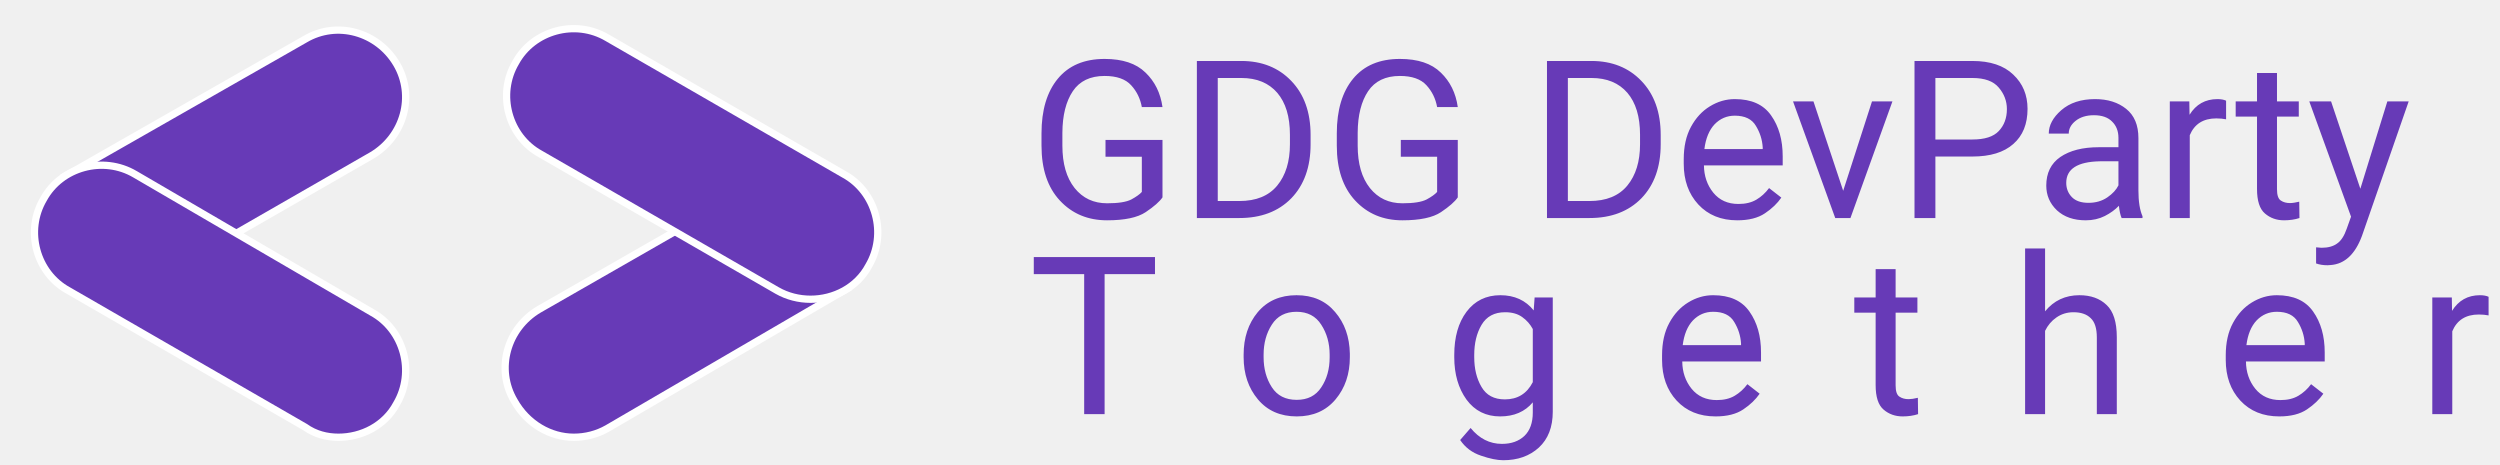
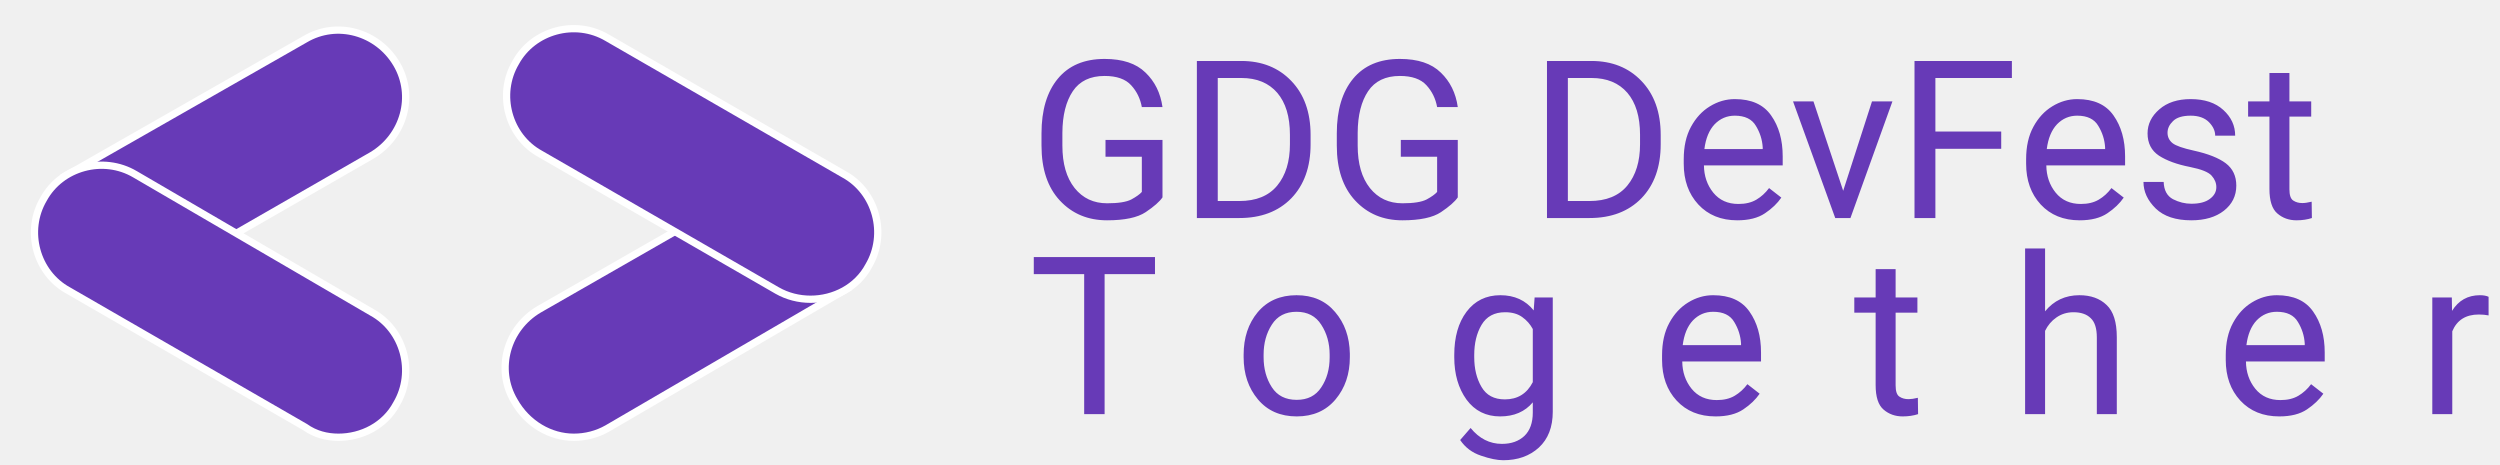
<svg xmlns="http://www.w3.org/2000/svg" version="1.1" x="0px" y="0px" viewBox="0 0 172.1 32" style="enable-background:new 0 0 172.1 32;" xml:space="preserve">
  <style type="text/css">
	.st0{fill:#673AB7;}
	.st1{font-family:"Roboto", sans-serif;}
	.st2{font-size:15.2px;}
	.st8{letter-spacing:5.8px;}
	.st3{fill:#673AB7;stroke:#FFFFFF;stroke-width:0.5;stroke-miterlimit:10;}
</style>
  <g id="Layer_4">
</g>
  <g id="Livello_2">
    <text transform="matrix(1 0 0 1 70.791 15.0098)">
-       <tspan x="0" y="0" class="st0 st1 st2">GDG DevParty </tspan>
+       <tspan x="0" y="0" class="st0 st1 st2">GDG DevFest </tspan>
      <tspan x="0" y="13.5" class="st0 st1 st2 st8">Together</tspan>
    </text>
    <g>
      <path class="st3" d="M16.2,16.1l9.4-5.4c2.2-1.3,3-4.1,1.7-6.3c-1.3-2.2-4.1-3-6.3-1.7L4.7,12L16.2,16.1z" />
      <path class="st3" d="M23.3,30.1c1.6,0,3.2-0.8,4-2.3c1.3-2.2,0.5-5.1-1.7-6.3L9.3,12c-2.2-1.3-5.1-0.5-6.3,1.7    c-1.3,2.2-0.5,5.1,1.7,6.3L21,29.4C21.7,29.9,22.5,30.1,23.3,30.1" />
      <path class="st3" d="M39.5,30.1c0.8,0,1.6-0.2,2.3-0.6L58.1,20l-11.4-4.2l-9.6,5.5c-2.2,1.3-3,4.1-1.7,6.3    C36.3,29.2,37.9,30.1,39.5,30.1" />
      <path class="st3" d="M55.8,20.6c1.6,0,3.2-0.8,4-2.3c1.3-2.2,0.5-5.1-1.7-6.3L41.8,2.6c-2.2-1.3-5.1-0.5-6.3,1.7    c-1.3,2.2-0.5,5.1,1.7,6.3L53.5,20C54.2,20.4,55,20.6,55.8,20.6" />
    </g>
  </g>
</svg>
